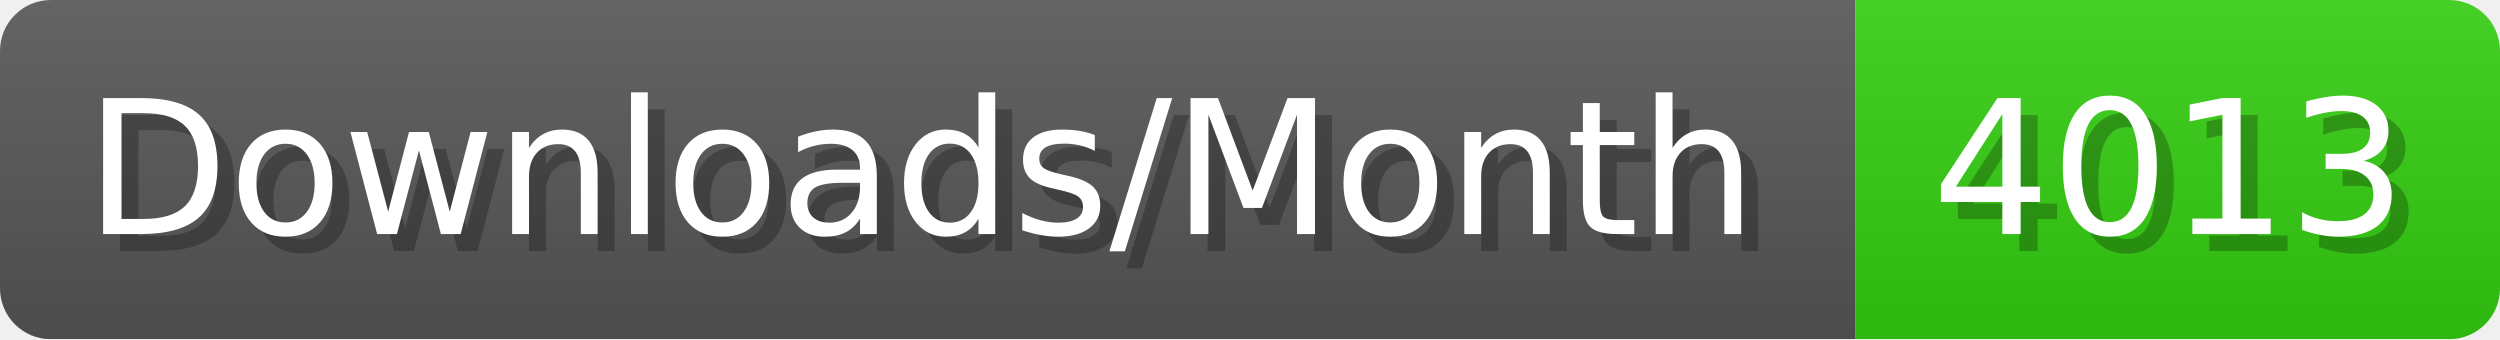
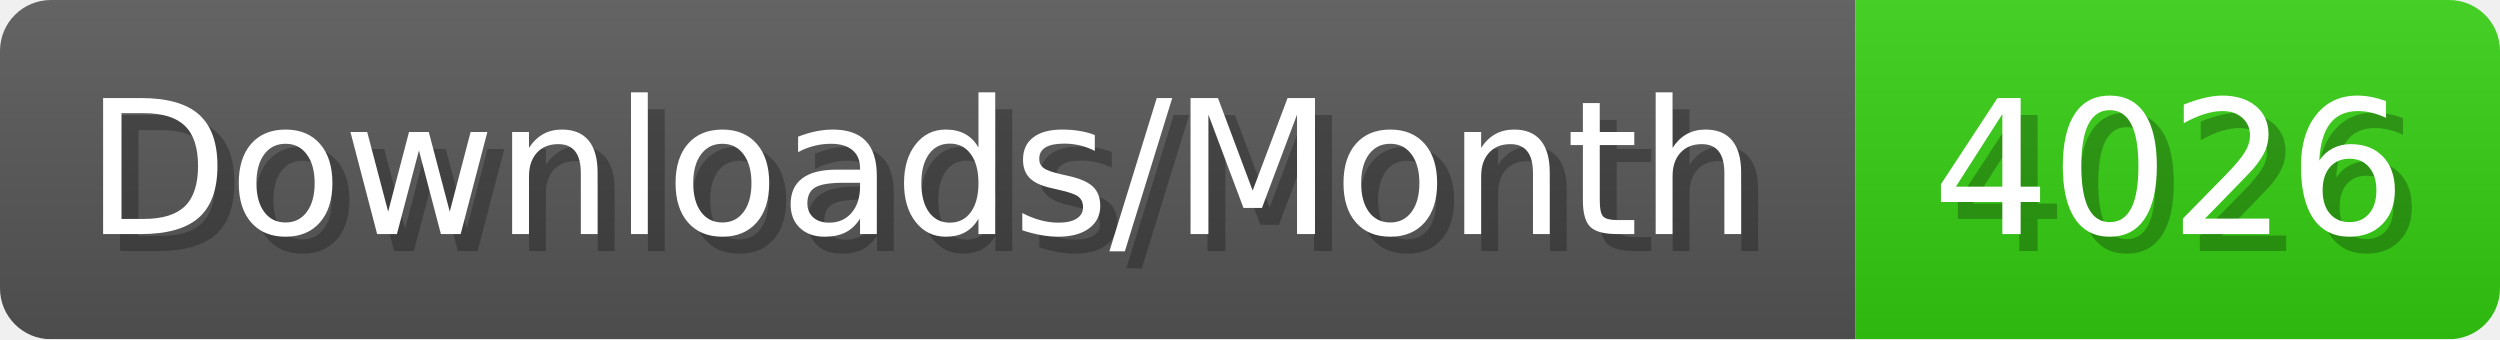
- <svg xmlns="http://www.w3.org/2000/svg" width="147.4" height="20" viewBox="0 0 1474 200" role="img" aria-label="Downloads/Month: 4013">
+ <svg xmlns="http://www.w3.org/2000/svg" width="147.4" height="20" viewBox="0 0 1474 200" role="img" aria-label="Downloads/Month: 4026">
  <linearGradient id="YlXUI" x2="0" y2="100%">
    <stop offset="0" stop-opacity=".1" stop-color="#EEE" />
    <stop offset="1" stop-opacity=".1" />
  </linearGradient>
  <mask id="JHhop">
    <rect width="1474" height="200" rx="30" fill="#FFF" />
  </mask>
  <g mask="url(#JHhop)">
    <rect width="1094" height="200" fill="#555" />
    <rect width="380" height="200" fill="#3C1" x="1094" />
    <rect width="1474" height="200" fill="url(#YlXUI)" />
  </g>
  <g aria-hidden="true" fill="#fff" text-anchor="start" font-family="Verdana,DejaVu Sans,sans-serif" font-size="110">
    <text x="60" y="148" textLength="994" fill="#000" opacity="0.25">Downloads/Month</text>
    <text x="50" y="138" textLength="994">Downloads/Month</text>
-     <text x="1149" y="148" textLength="280" fill="#000" opacity="0.25">4013</text>
-     <text x="1139" y="138" textLength="280">4013</text>
+     <text x="1149" y="148" textLength="280" fill="#000" opacity="0.25">4026</text>
+     <text x="1139" y="138" textLength="280">4026</text>
  </g>
</svg>
